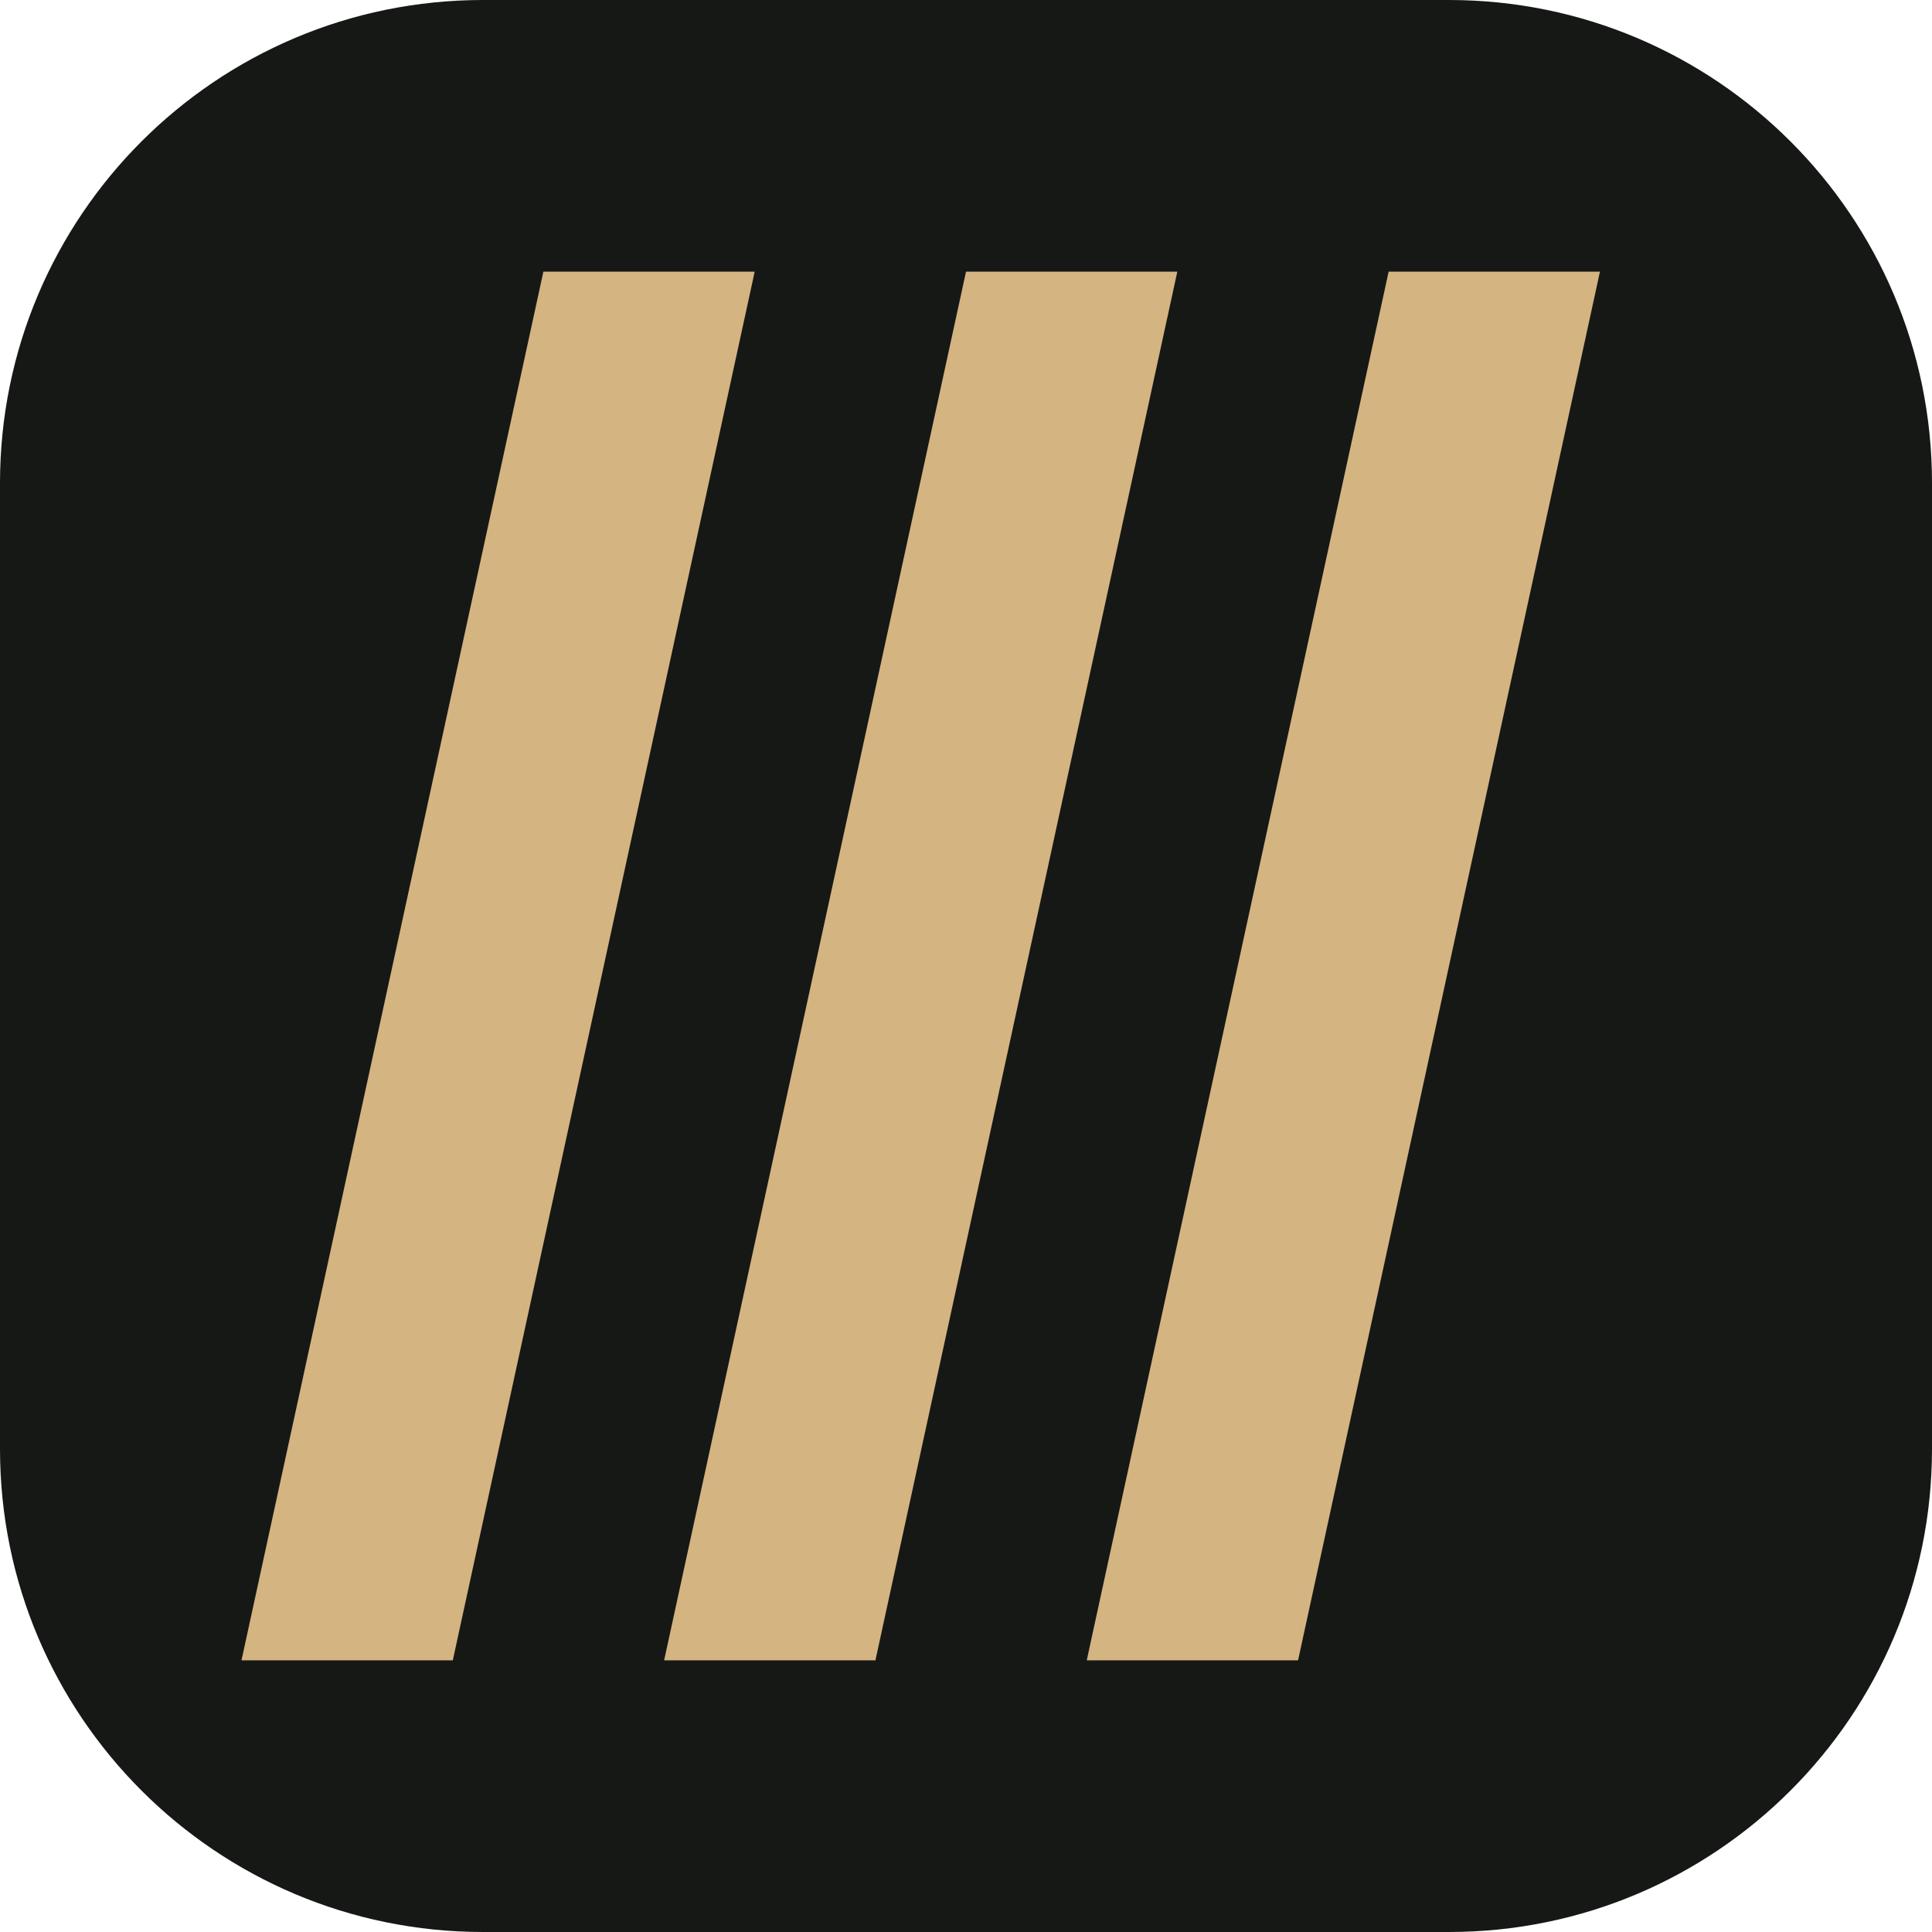
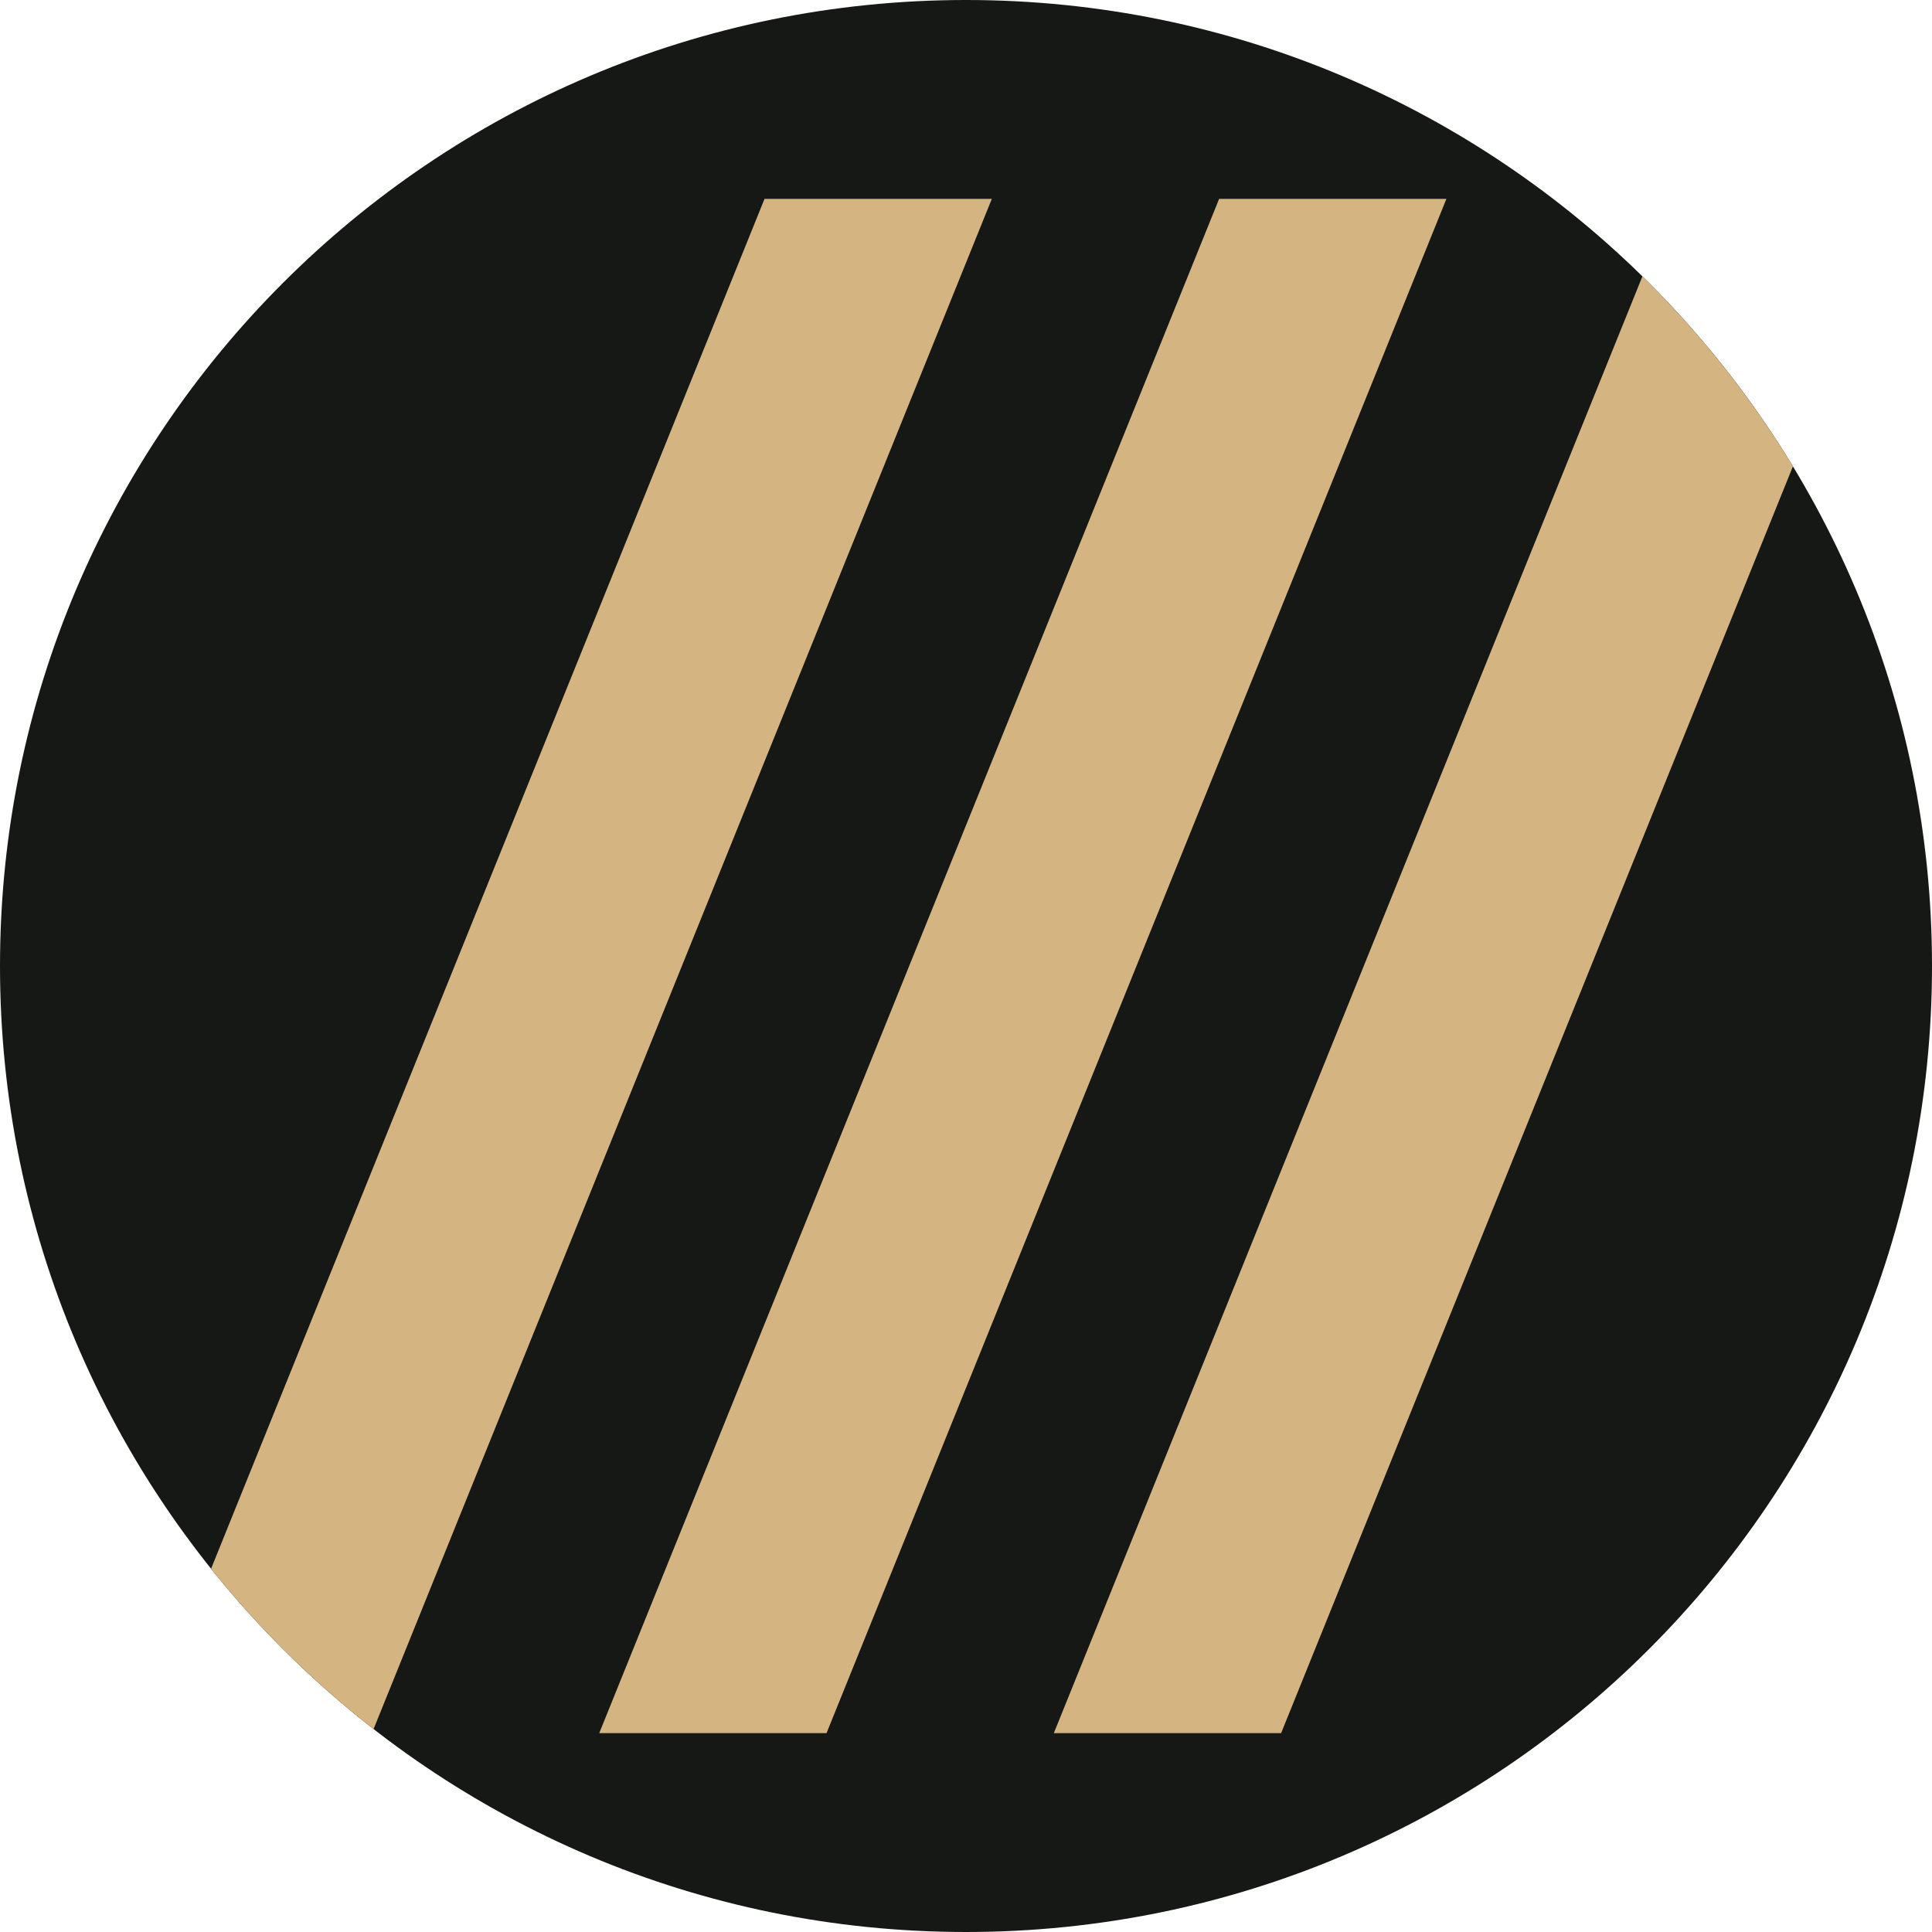
- <svg xmlns="http://www.w3.org/2000/svg" viewBox="0 0 64 64">
-   <rect width="64" height="64" rx="16" fill="#161816" />
-   <path d="M18 9h7L15 55H8L18 9Zm14 0h7L29 55h-7L32 9Zm14 0h7L43 55h-7L46 9Z" fill="#d4b481" />
+ <svg xmlns="http://www.w3.org/2000/svg" viewBox="0 0 34 34">
+   <defs>
+     <clipPath id="c">
+       <circle cx="17" cy="17" r="17" />
+     </clipPath>
+   </defs>
+   <circle cx="17" cy="17" r="17" fill="#161816" />
+   <g clip-path="url(#c)" fill="#d4b481">
+     <rect x="8" y="3.5" width="4" height="27" transform="translate(10 17) skewX(-22) translate(-10 -17)" />
+     <rect x="16" y="3.5" width="4" height="27" transform="translate(18 17) skewX(-22) translate(-18 -17)" />
+     <rect x="24" y="3.5" width="4" height="27" transform="translate(26 17) skewX(-22) translate(-26 -17)" />
+   </g>
</svg>
